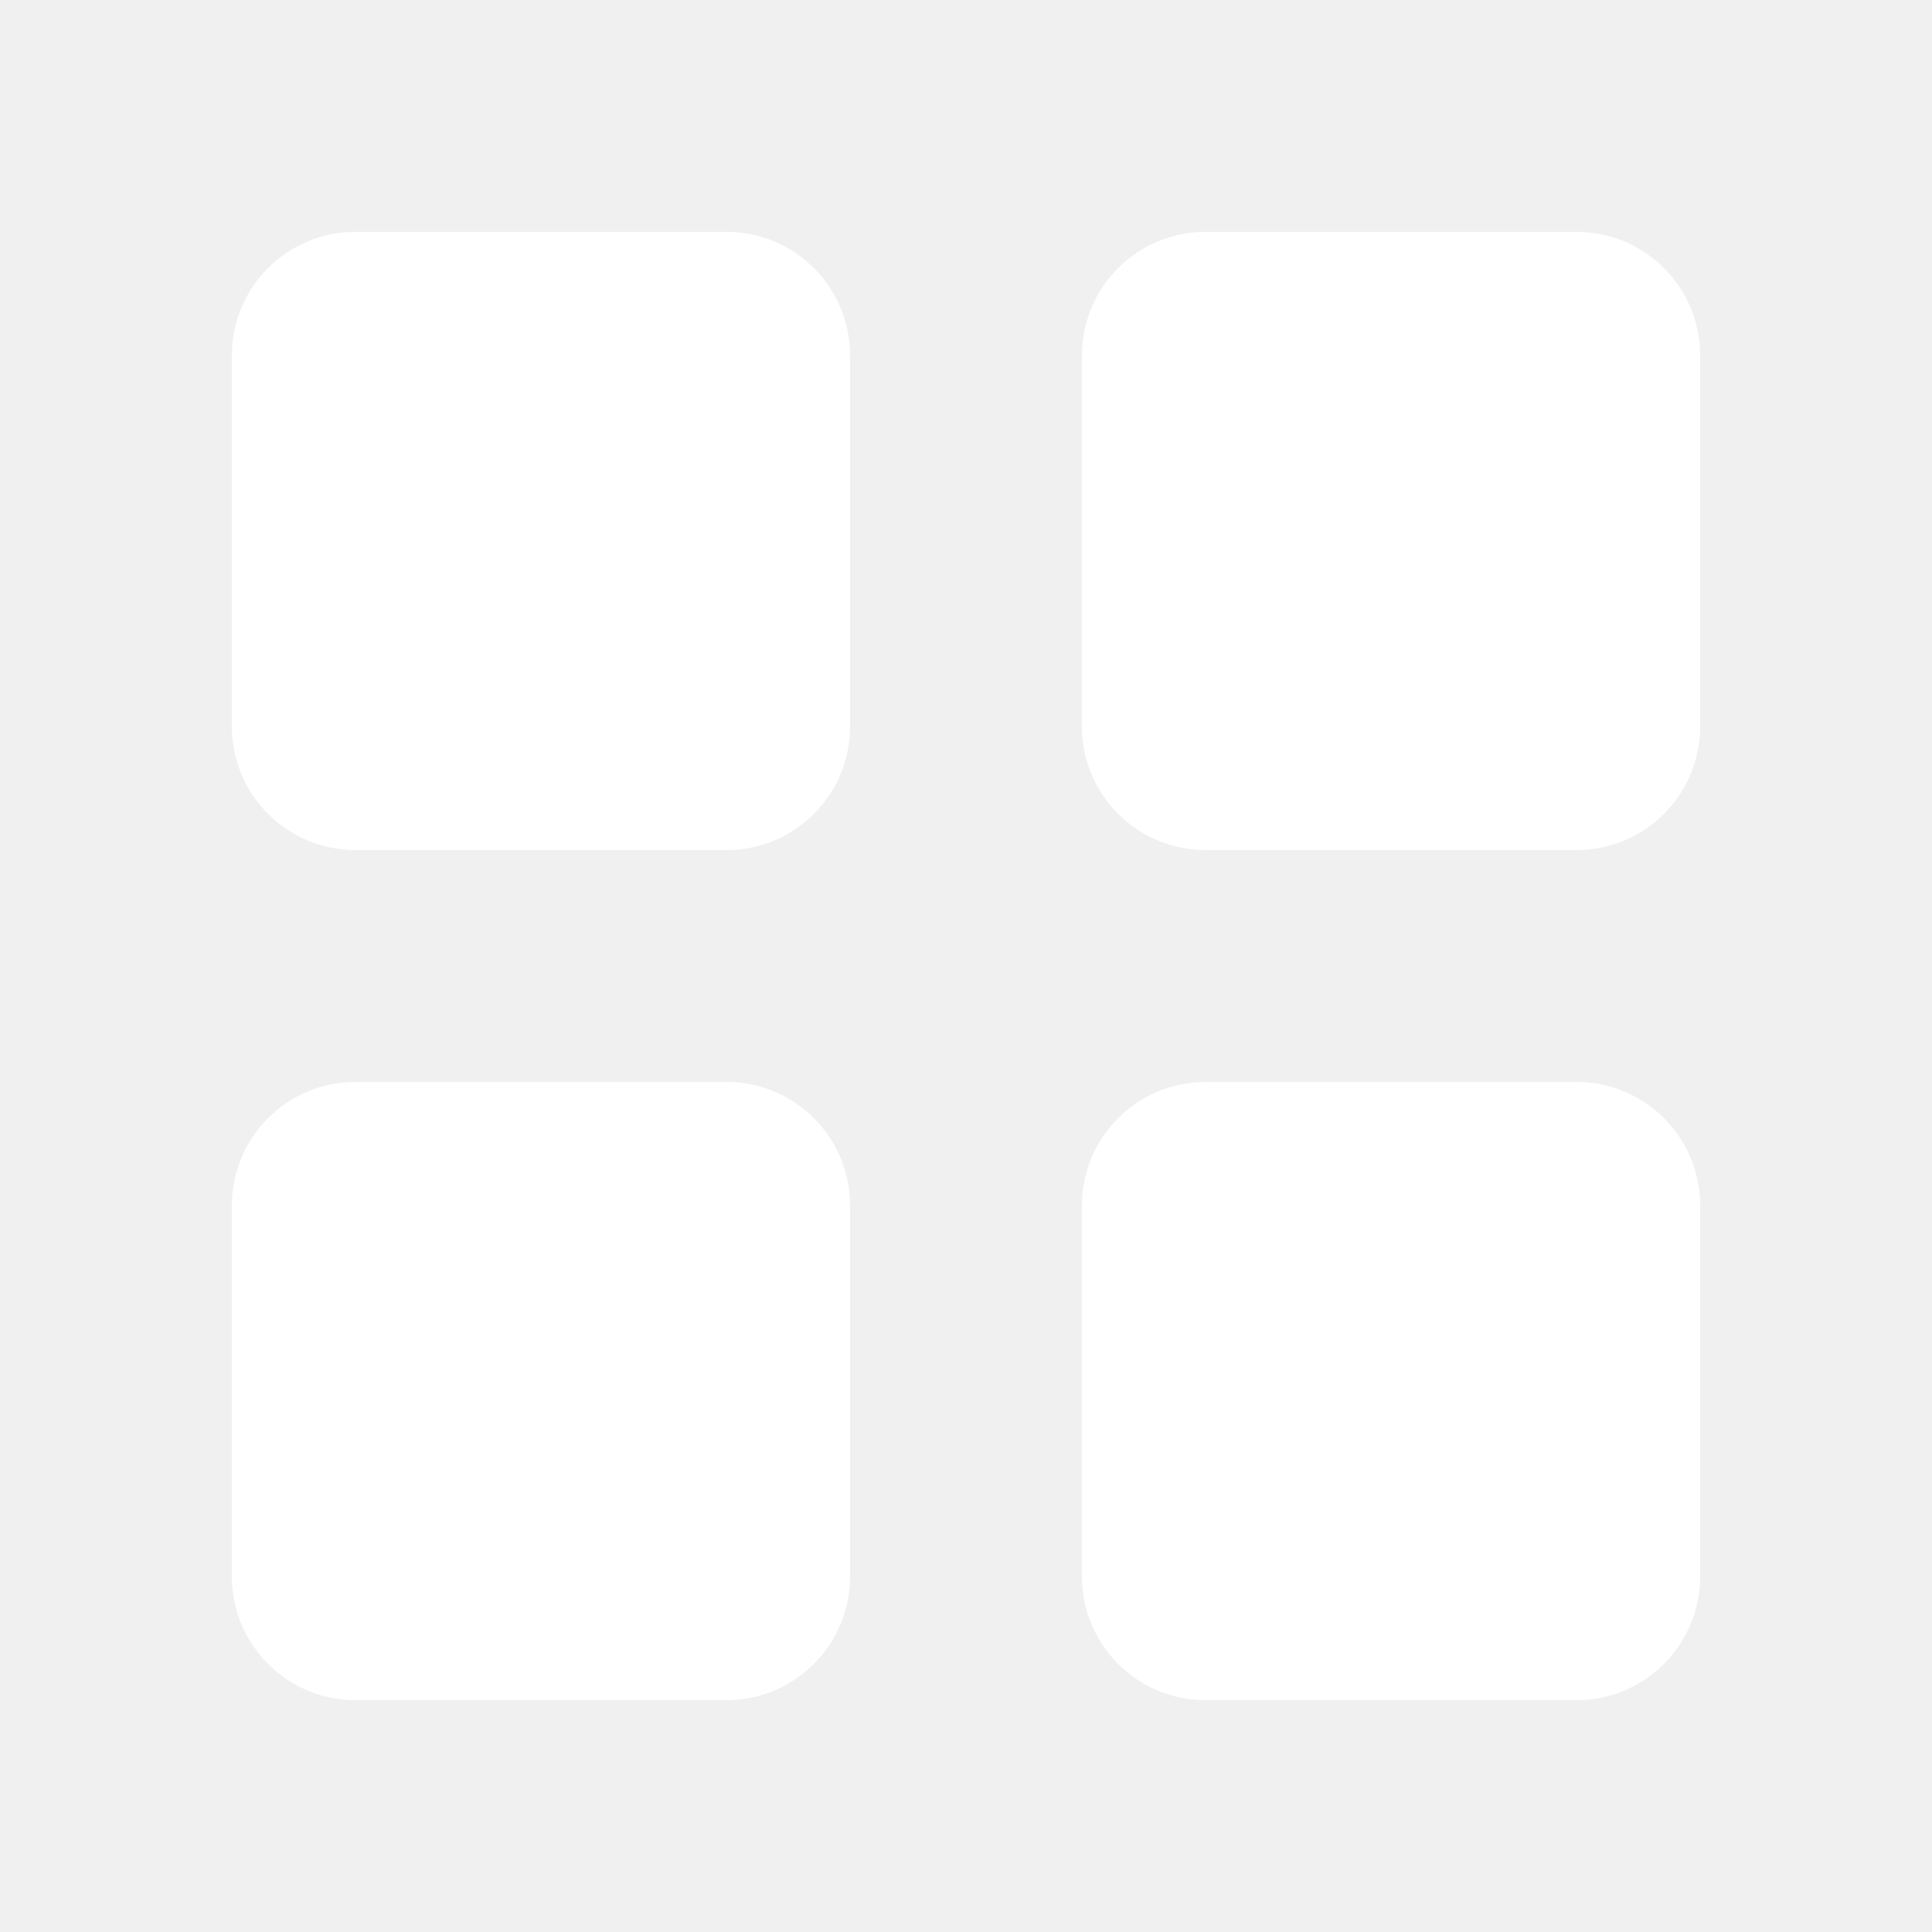
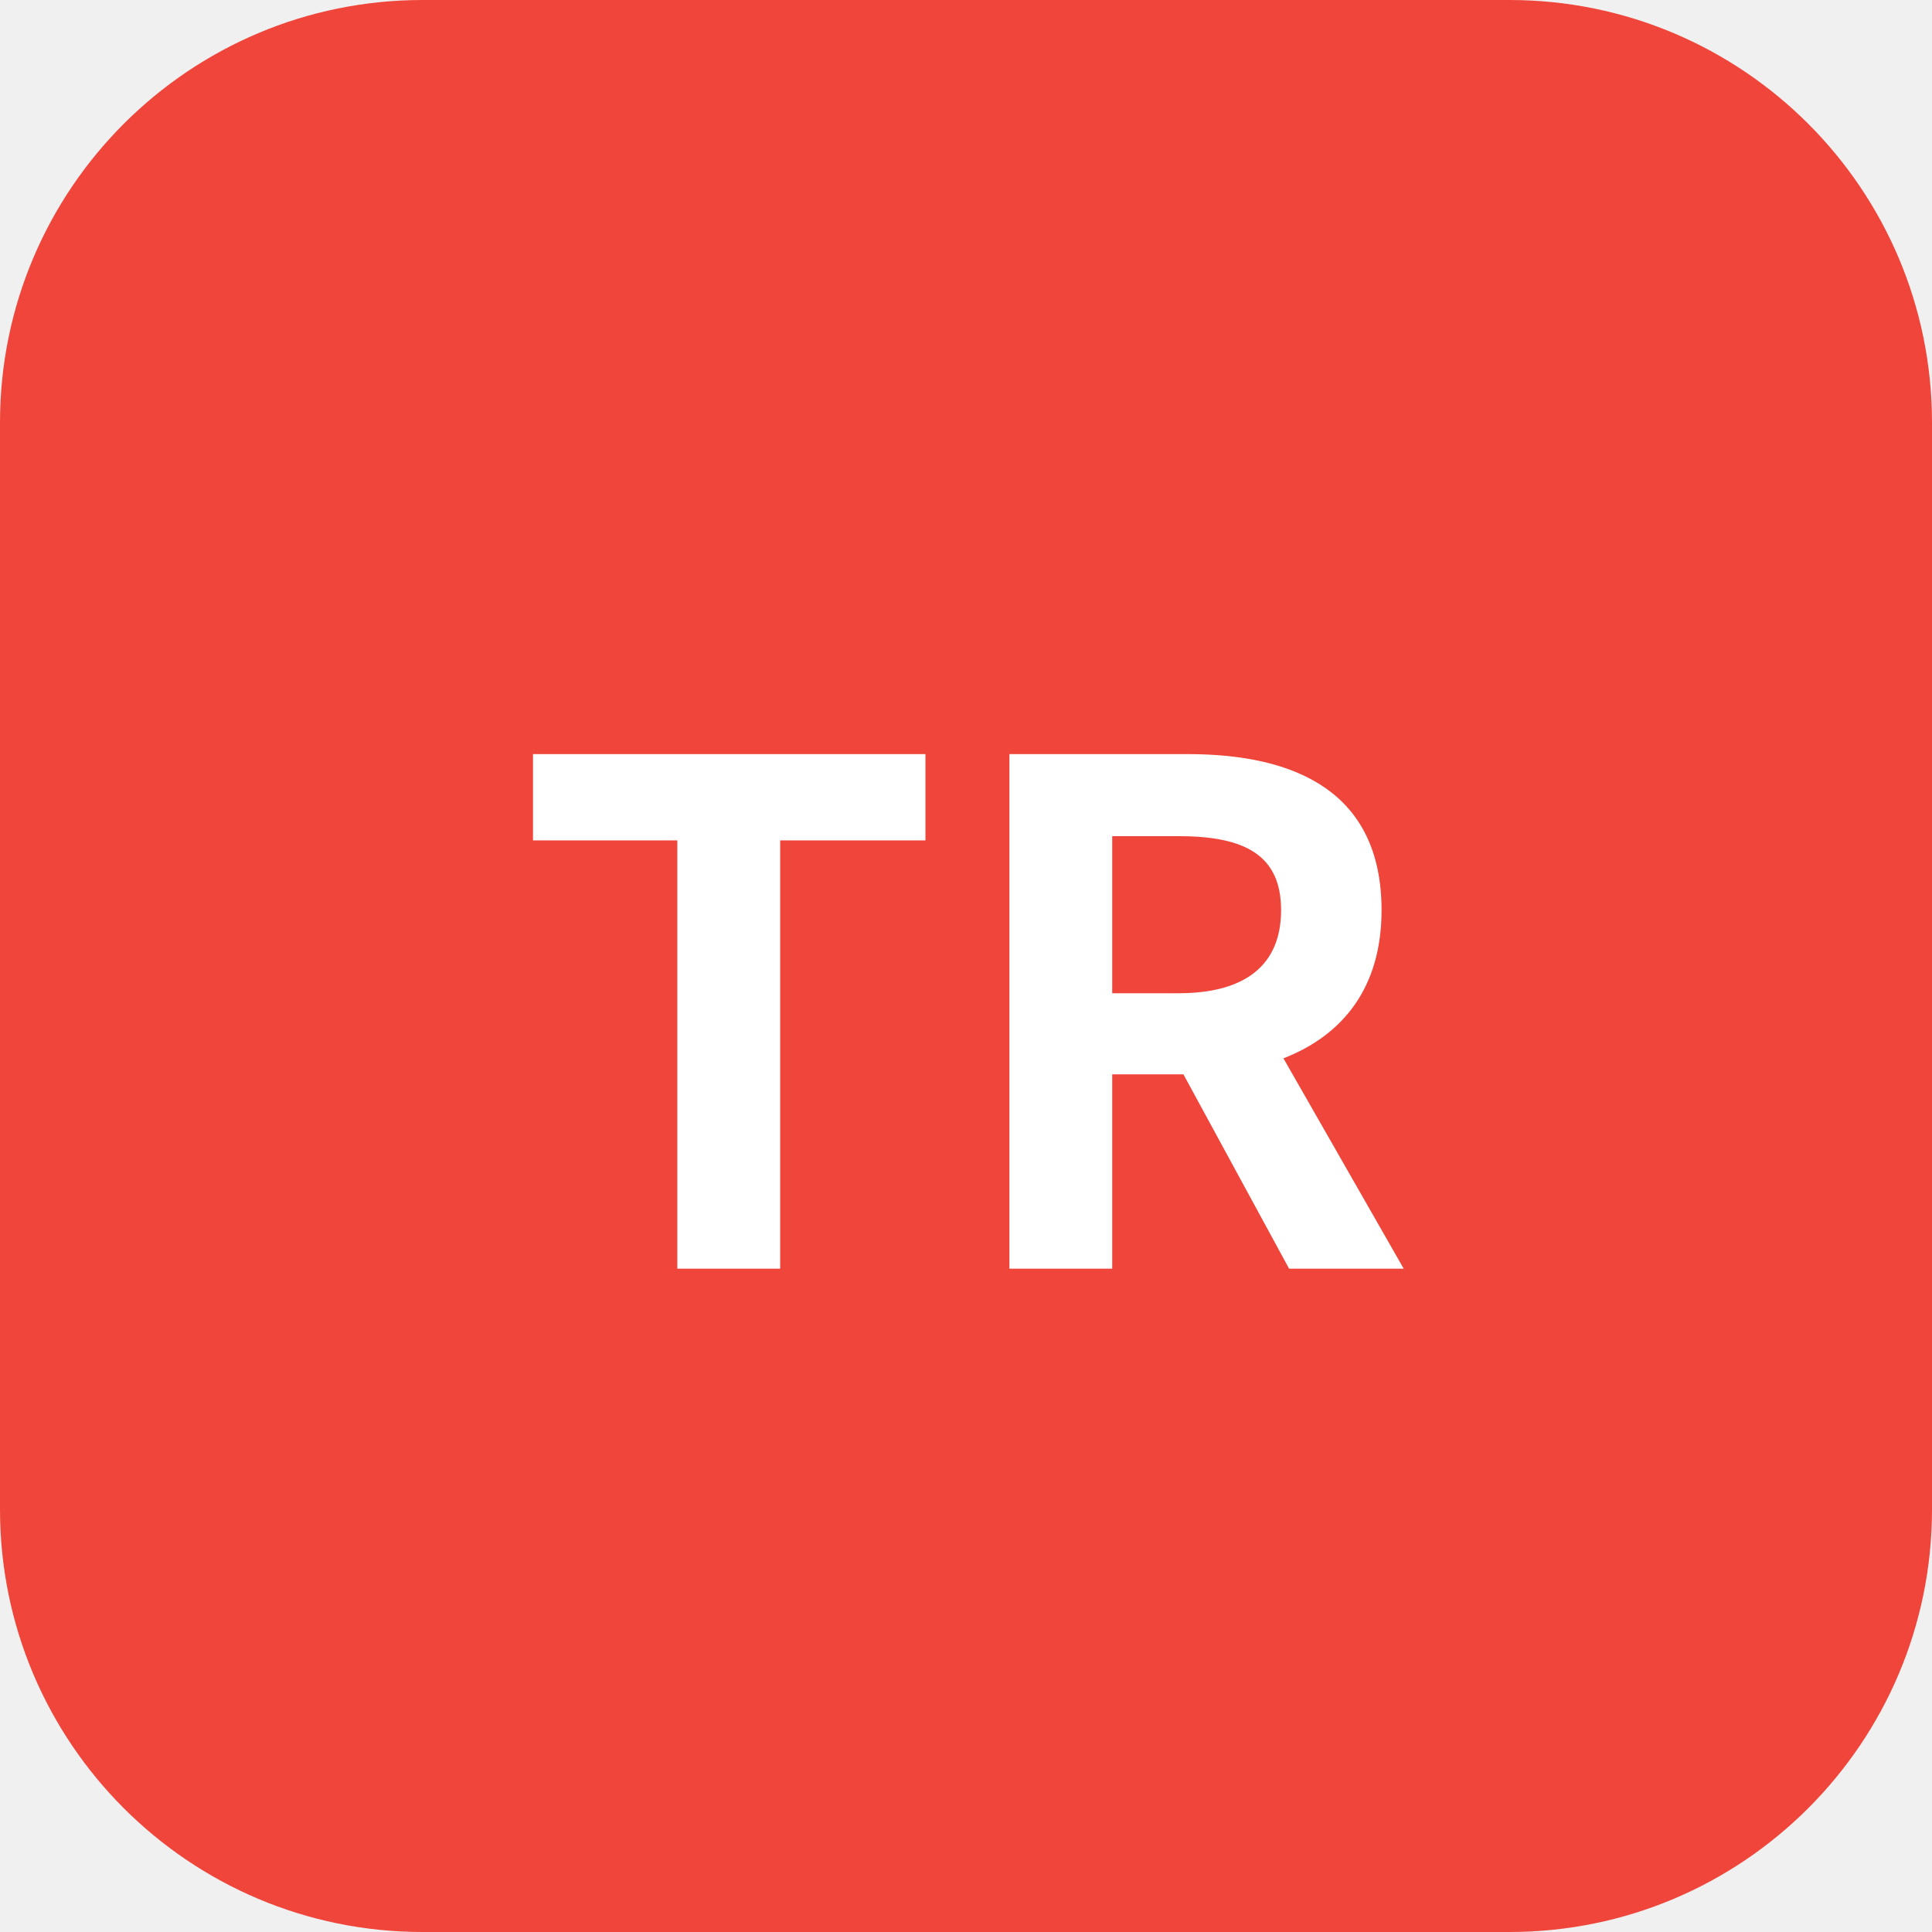
- <svg xmlns="http://www.w3.org/2000/svg" width="25" height="25" viewBox="0 0 25 25" fill="#ffffff">
-   <rect x="3" y="3" width="8" height="8" rx="1.6" />
-   <rect x="14" y="3" width="8" height="8" rx="1.6" />
-   <rect x="3" y="14" width="8" height="8" rx="1.6" />
-   <rect x="14" y="14" width="8" height="8" rx="1.6" />
+ <svg xmlns="http://www.w3.org/2000/svg" viewBox="0 0 64 64" width="64" height="64">
+   <rect width="64" height="64" rx="14" fill="#f0453a" />
+   <text x="32" y="32" font-family="system-ui,-apple-system,'Noto Sans CJK SC','Microsoft YaHei',sans-serif" font-size="23" font-weight="600" fill="#ffffff" text-anchor="middle" dominant-baseline="central">TR</text>
</svg>
